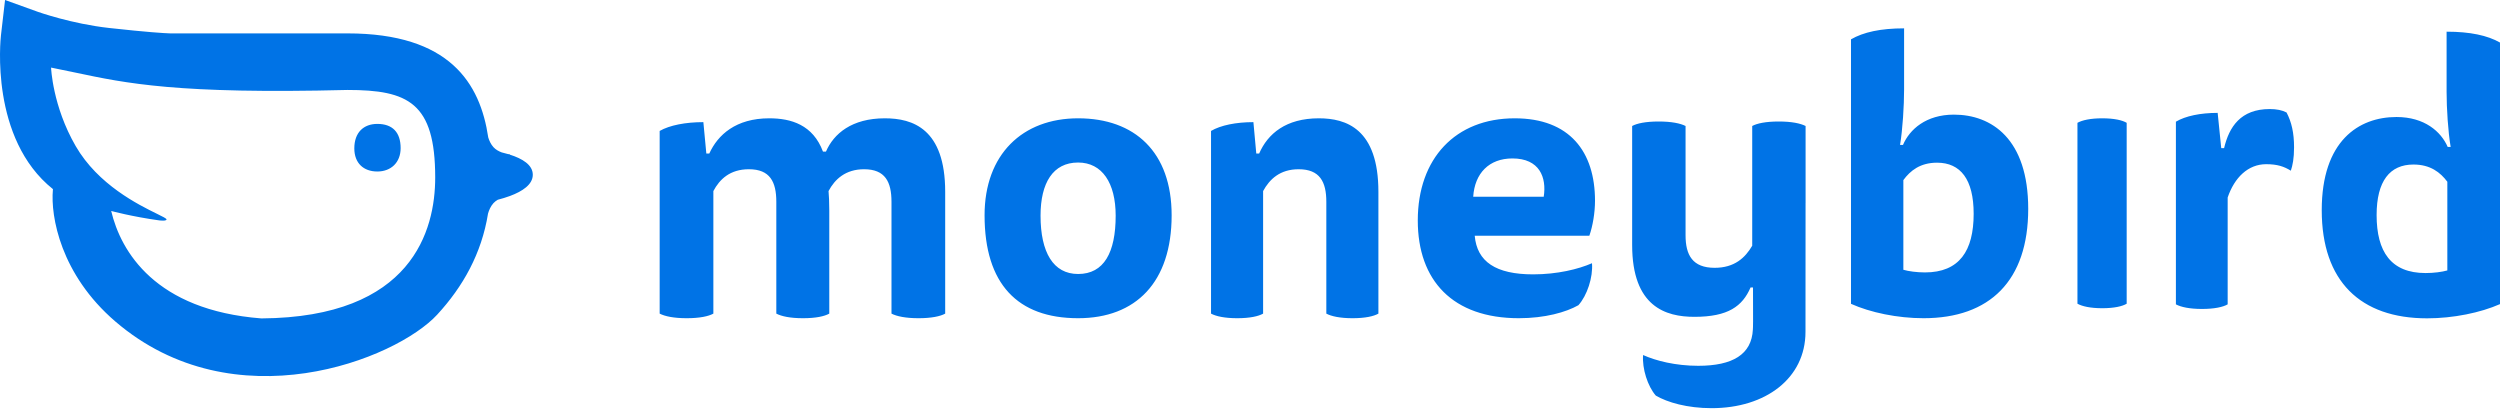
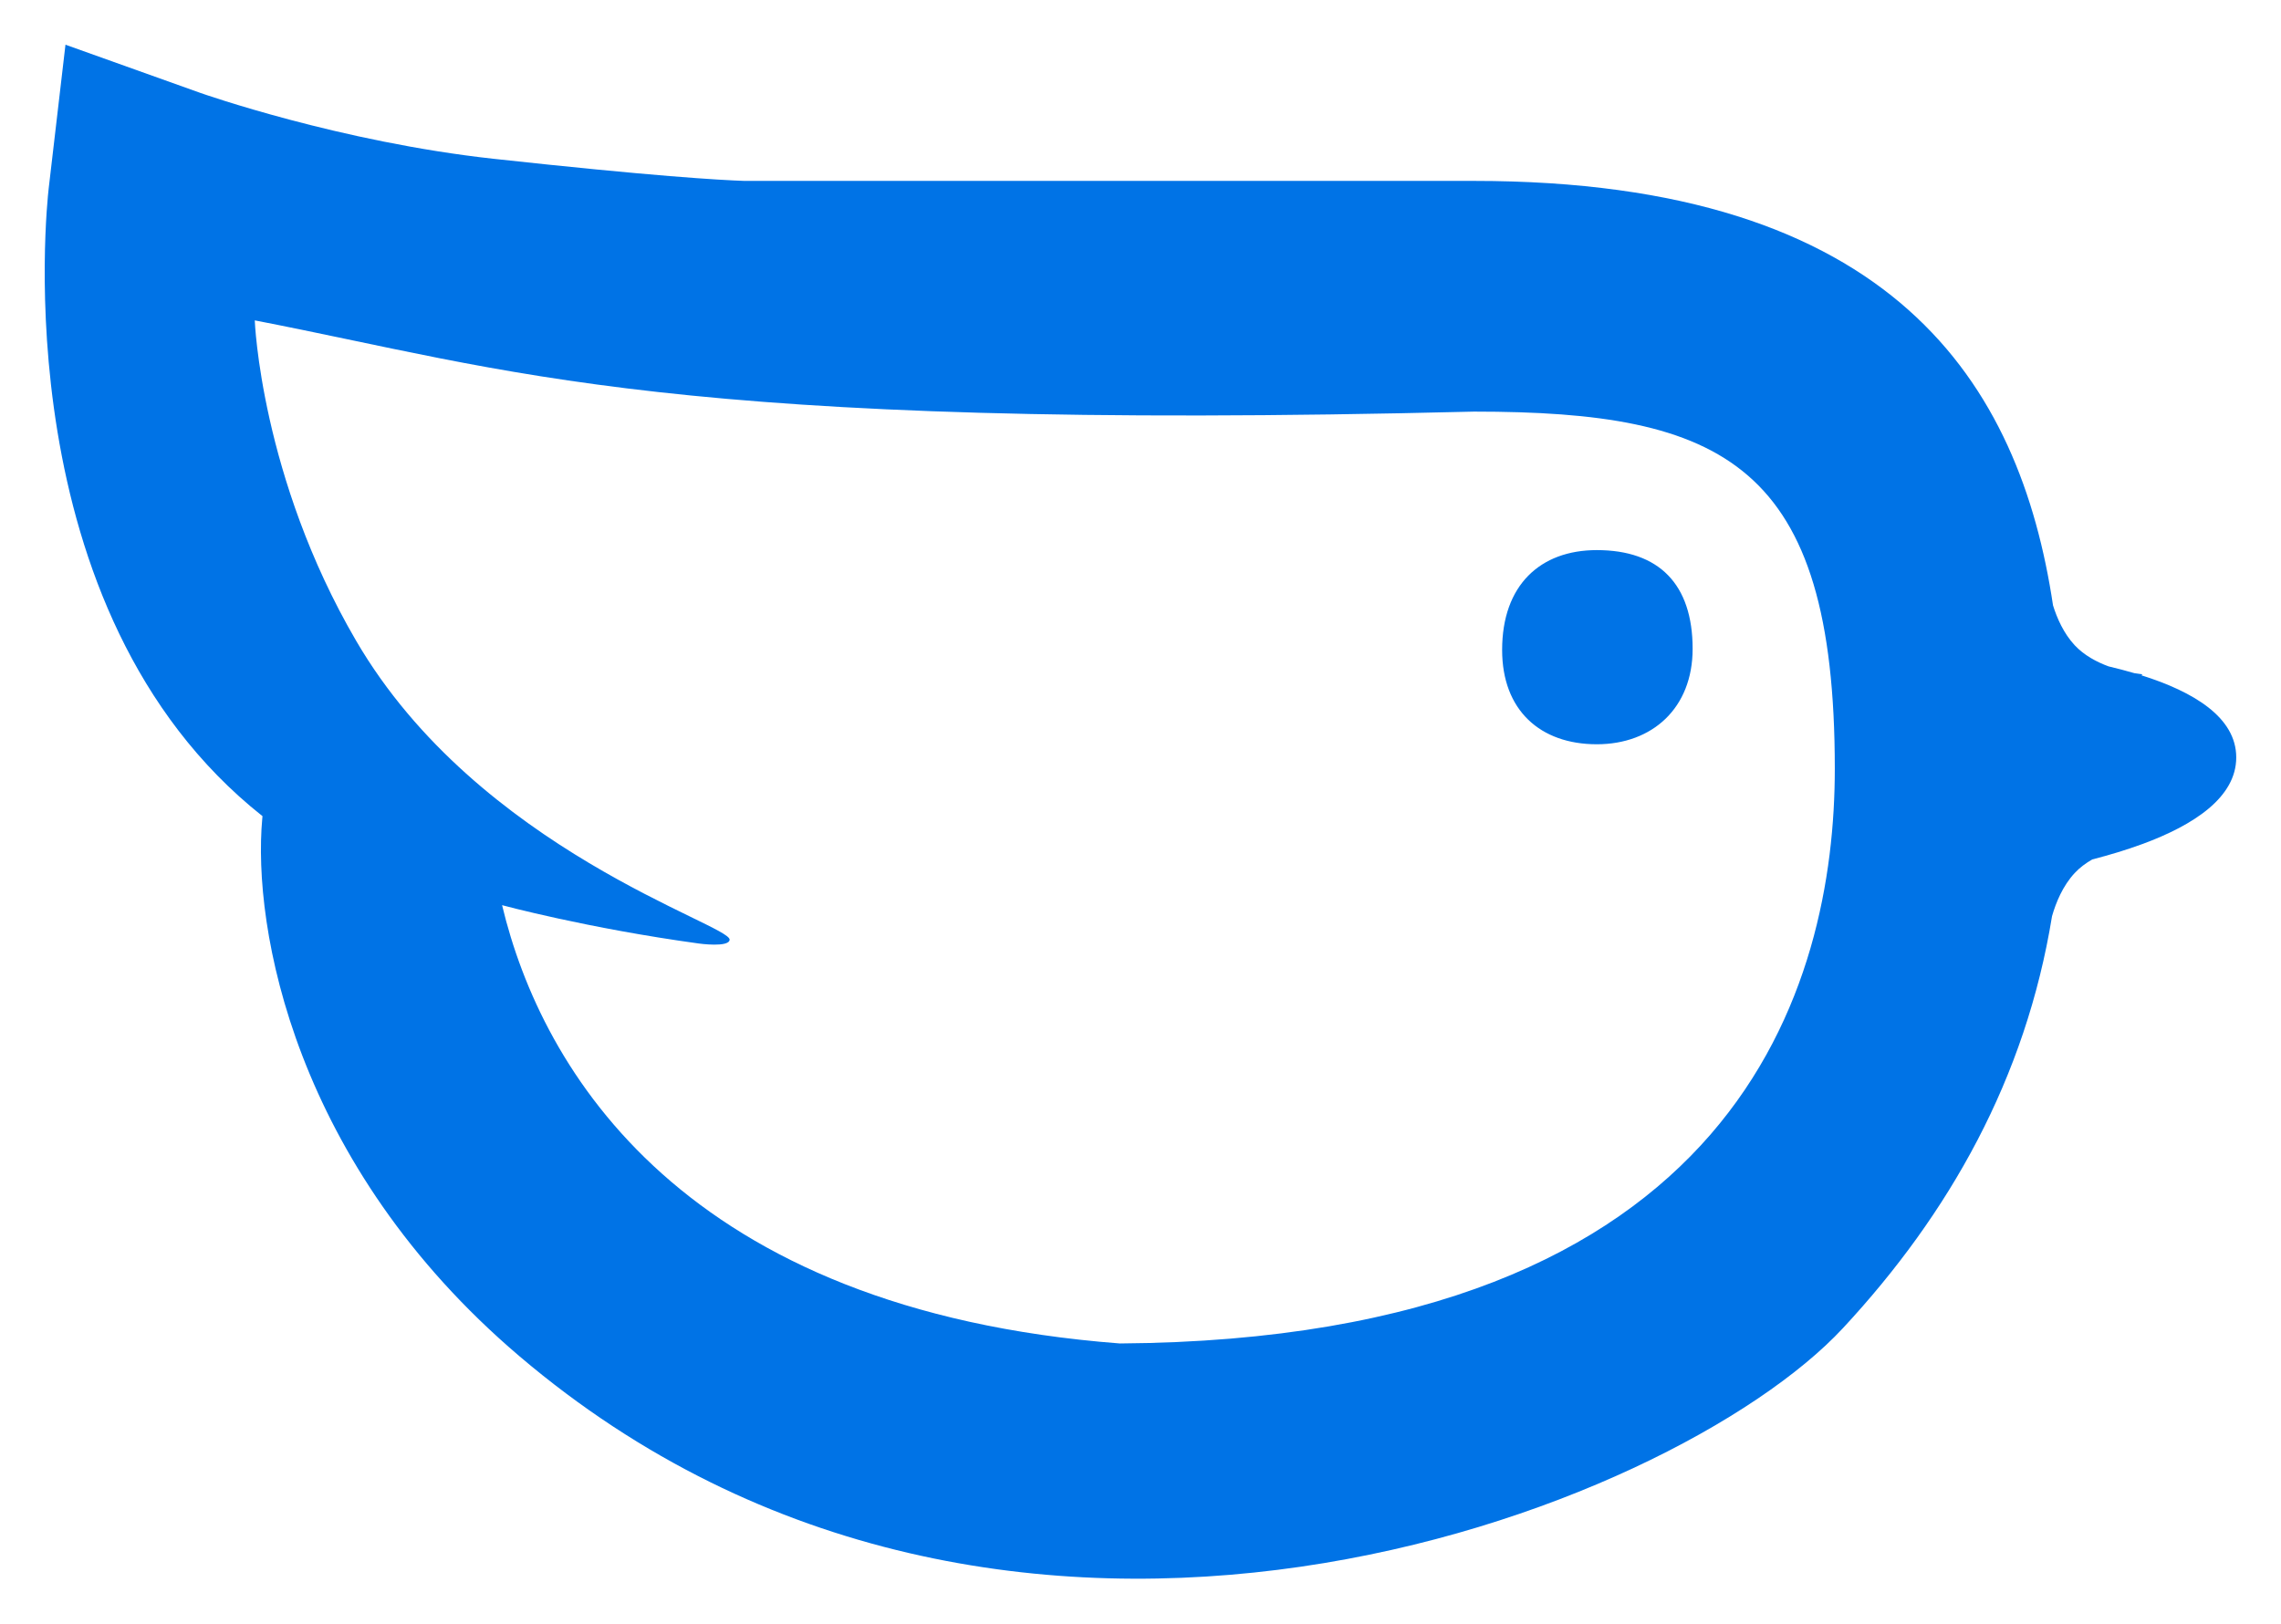
- <svg xmlns="http://www.w3.org/2000/svg" width="980" height="160" viewBox="0 0 980 160" fill="none">
-   <path fill-rule="evenodd" clip-rule="evenodd" d="M43.588 82.698C47.359 98.603 60.869 121.596 102.46 124.818C161.7 124.42 170.6 90.103 170.6 69.593C170.6 40.22 159.991 35.264 136.212 35.264C69.574 36.937 49.47 32.678 29.367 28.418C26.306 27.77 23.245 27.121 20.02 26.493C20.02 26.493 20.574 41.563 29.671 57.276C38.468 72.474 54.328 80.269 61.532 83.809C63.874 84.96 65.301 85.661 65.274 86.021C65.216 86.784 62.372 86.386 62.343 86.382C51.72 84.915 43.588 82.698 43.588 82.698ZM199.816 60.605C204.814 62.186 208.855 64.652 208.855 68.496C208.855 72.314 204.867 74.979 199.916 76.819L199.914 76.82C198.382 77.389 196.761 77.877 195.134 78.299C194.527 78.651 193.944 79.08 193.451 79.615C192.318 80.849 191.668 82.451 191.302 83.749C188.788 99.345 181.516 112.341 171.376 123.346C155.175 140.926 91.843 166.012 45.244 126.048C23.747 107.61 19.784 84.819 20.734 74.37L20.754 74.141C-3.989 54.392 0.187 15.473 0.381 13.797L1.981 0L14.868 4.645C14.989 4.688 28.125 9.351 42.807 10.97C57.945 12.64 64.334 13.011 66.688 13.089H136.212C176.243 13.089 188.227 32.581 191.396 53.886C191.777 55.122 192.408 56.569 193.451 57.705C194.355 58.69 195.559 59.33 196.684 59.747C197.517 59.944 198.341 60.161 199.144 60.4C199.618 60.478 199.916 60.502 199.916 60.502L199.816 60.605ZM138.892 58.163C138.892 51.943 142.523 48.57 147.918 48.57C153.833 48.57 157.05 51.838 157.05 58.059C157.05 63.751 153.212 67.231 147.918 67.231C142.523 67.231 138.892 63.962 138.892 58.163ZM754.586 106.79C751.429 106.79 748.127 106.345 746.116 105.751V70.597C748.844 66.888 752.721 63.773 759.323 63.773C768.51 63.773 773.675 70.3 773.675 83.797C773.675 98.334 768.076 106.79 754.586 106.79ZM765.925 44.935C755.017 44.935 748.556 50.72 745.975 56.802H744.824C745.83 50.72 746.404 41.523 746.404 34.997V11.114C737.218 11.114 730.472 12.598 725.591 15.416V119.101C733.198 122.514 743.82 124.739 754.01 124.739C779.991 124.739 795.062 110.053 795.062 81.869C795.062 54.428 780.71 44.935 765.925 44.935ZM946.07 64.497C952.711 64.497 956.61 67.577 959.356 71.245V106.009C957.333 106.596 954.011 107.036 950.834 107.036C937.265 107.036 931.633 98.674 931.633 84.299C931.633 70.952 936.83 64.497 946.07 64.497ZM959.065 36.039C959.065 42.493 959.643 51.588 960.655 57.603H959.497C956.9 51.588 950.402 45.868 939.429 45.868C924.558 45.868 910.121 55.255 910.121 82.392C910.121 110.263 925.28 124.786 951.414 124.786C961.664 124.786 972.35 122.586 980 119.211V16.676C975.092 13.889 968.305 12.422 959.065 12.422V36.039ZM896.331 44.097C894.652 43.197 892.413 42.747 889.753 42.747C878.279 42.747 873.804 49.801 871.844 58.059H870.724L869.324 44.248C862.607 44.248 856.731 45.449 852.954 47.7V119.307C854.912 120.358 858.271 121.108 863.169 121.108C868.065 121.108 871.424 120.358 873.244 119.307V77.425C875.901 69.618 881.218 64.363 888.354 64.363C892.691 64.363 895.352 65.264 898.009 66.915C898.709 64.813 899.269 62.111 899.269 57.758C899.269 52.054 898.291 47.85 896.331 44.097ZM814.36 48.143C816.222 47.113 819.418 46.377 824.075 46.377C828.731 46.377 831.928 47.113 833.658 48.143V119.056C831.928 120.085 828.731 120.821 824.075 120.821C819.418 120.821 816.222 120.085 814.36 119.056V48.143ZM697.266 47.628C692.213 47.628 688.749 48.361 686.87 49.388V96.327C684.128 101.022 679.941 104.982 672.144 104.982C663.482 104.982 660.739 99.994 660.739 92.222V49.388C658.718 48.361 655.251 47.628 650.199 47.628C645.146 47.628 641.68 48.361 639.803 49.388V96.034C639.803 120.239 652.942 124.198 664.203 124.198C677.487 124.198 683.041 120.021 686.219 112.686H687.174C687.181 115.901 687.189 118.385 687.194 120.328V120.344C687.21 125.848 687.213 127.004 687.17 128.157C687.159 128.466 687.144 128.774 687.125 129.165L687.125 129.172C686.656 138.931 679.216 143.394 665.699 143.394C656.834 143.394 649.077 141.423 644.09 139.171C643.675 144.518 645.89 151.415 649.077 155.075C653.648 157.748 661.404 160 670.964 160C692.15 160 707.751 148.269 707.751 130.084C707.751 126.708 707.762 109.874 707.771 94.711L707.78 79.575L707.789 79.563V68.894V68.855V49.388C705.767 48.361 702.32 47.628 697.266 47.628ZM592.871 62.108C603.514 62.108 606.323 69.535 605.141 77.11H577.497C578.088 67.933 583.709 62.108 592.871 62.108ZM601.001 107.551C586.367 107.551 578.977 102.599 578.089 92.403H623.024C624.356 88.617 625.243 83.374 625.243 78.712C625.243 59.485 615.338 46.377 593.759 46.377C570.551 46.377 555.771 62.108 555.771 86.432C555.771 110.027 569.518 124.739 595.384 124.739C605.584 124.739 613.861 122.407 618.738 119.64C622.139 115.854 624.504 108.716 624.062 103.182C618.738 105.513 610.46 107.551 601.001 107.551ZM495.137 122.938C493.307 123.988 489.929 124.739 485 124.739C480.072 124.739 476.694 123.988 474.722 122.938V51.331C478.524 49.079 484.578 47.878 491.336 47.878L492.463 60.187H493.589C496.968 52.382 504.148 46.377 516.962 46.377C527.662 46.377 540.334 50.43 540.334 75.2V122.938C538.503 123.988 535.126 124.739 530.197 124.739C525.268 124.739 521.891 123.988 519.919 122.938V79.103C519.919 71.296 517.383 66.343 509.077 66.343C501.755 66.343 497.672 70.245 495.137 74.9V122.938ZM437.343 84.537C437.343 98.958 432.778 107.405 422.617 107.405C412.899 107.405 407.893 98.958 407.893 84.537C407.893 71.72 412.752 63.71 422.617 63.71C432.04 63.71 437.343 71.72 437.343 84.537ZM422.617 124.739C445.294 124.739 459.283 110.609 459.283 84.392C459.283 59.63 444.853 46.377 422.617 46.377C400.825 46.377 385.952 60.506 385.952 84.392C385.952 111.339 398.909 124.739 422.617 124.739ZM279.638 122.938C277.75 123.988 274.268 124.739 269.186 124.739C264.104 124.739 260.622 123.988 258.588 122.938V51.331C262.509 49.079 268.752 47.878 275.718 47.878L276.882 60.187H278.042C281.379 52.832 288.494 46.377 301.56 46.377C310.124 46.377 318.689 48.929 322.61 59.438H323.77C326.82 52.382 333.931 46.377 346.854 46.377C357.741 46.377 370.514 50.43 370.514 75.2V122.938C368.627 123.988 365.143 124.739 360.062 124.739C354.981 124.739 351.497 123.988 349.464 122.938V79.103C349.464 71.296 346.996 66.343 338.724 66.343C331.463 66.343 327.254 70.245 324.786 74.9C324.931 76.251 325.078 79.403 325.078 82.555V122.938C323.191 123.988 319.851 124.739 314.769 124.739C309.69 124.739 306.35 123.988 304.316 122.938V79.103C304.316 71.296 301.849 66.343 293.576 66.343C286.172 66.343 282.106 70.245 279.638 74.9V122.938Z" fill="#0073E6" />
+ <svg xmlns="http://www.w3.org/2000/svg" viewBox="-0.816 -0.816 41.633 29.633">
+   <path fill="#0073E6" fill-rule="evenodd" d="M19.623,23.706 C11.658,23.094 9.07,18.727 8.348,15.706 C8.348,15.706 9.905,16.127 11.94,16.406 C11.946,16.407 12.49,16.482 12.501,16.337 C12.522,16.058 7.915,14.703 5.683,10.878 C3.941,7.893 3.834,5.032 3.834,5.032 C8.508,5.934 11.381,7.064 26.088,6.697 C30.642,6.697 32.673,7.639 32.673,13.217 C32.673,17.113 30.969,23.63 19.623,23.706 M40,13.009 C40,12.279 39.226,11.811 38.269,11.51 L38.288,11.491 C38.288,11.491 38.231,11.486 38.14,11.471 C37.986,11.426 37.829,11.385 37.669,11.347 C37.454,11.268 37.223,11.146 37.05,10.96 C36.85,10.744 36.729,10.469 36.656,10.234 C36.049,6.188 33.754,2.486 26.088,2.486 L12.772,2.486 C12.321,2.471 11.098,2.4 8.198,2.083 C5.387,1.776 2.871,0.89 2.847,0.882 L0.379,0 L0.073,2.62 C0.036,2.939 -0.764,10.33 3.975,14.081 L3.971,14.124 C3.789,16.109 4.548,20.438 8.665,23.939 C17.59,31.529 29.719,26.765 32.822,23.426 C34.764,21.336 36.157,18.868 36.638,15.906 C36.709,15.659 36.833,15.355 37.05,15.121 C37.144,15.019 37.256,14.938 37.372,14.871 C37.684,14.791 37.994,14.698 38.287,14.59 L38.288,14.59 L38.288,14.59 C39.236,14.24 40,13.734 40,13.009 M28.329,9.225 C27.296,9.225 26.601,9.865 26.601,11.047 C26.601,12.148 27.296,12.769 28.329,12.769 C29.343,12.769 30.078,12.108 30.078,11.027 C30.078,9.845 29.462,9.225 28.329,9.225" />
</svg>
